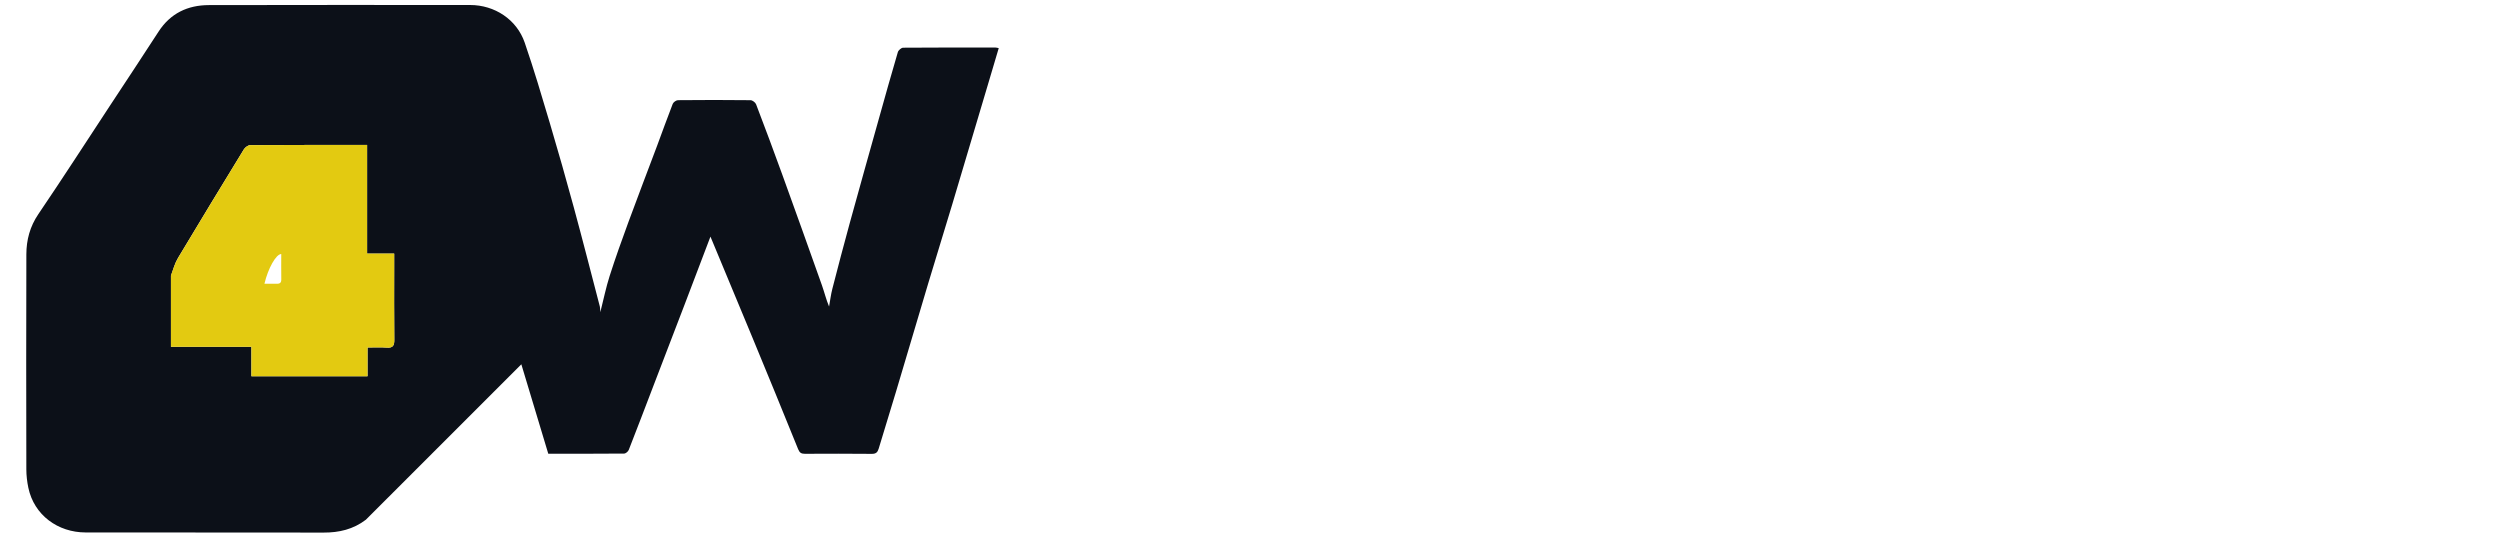
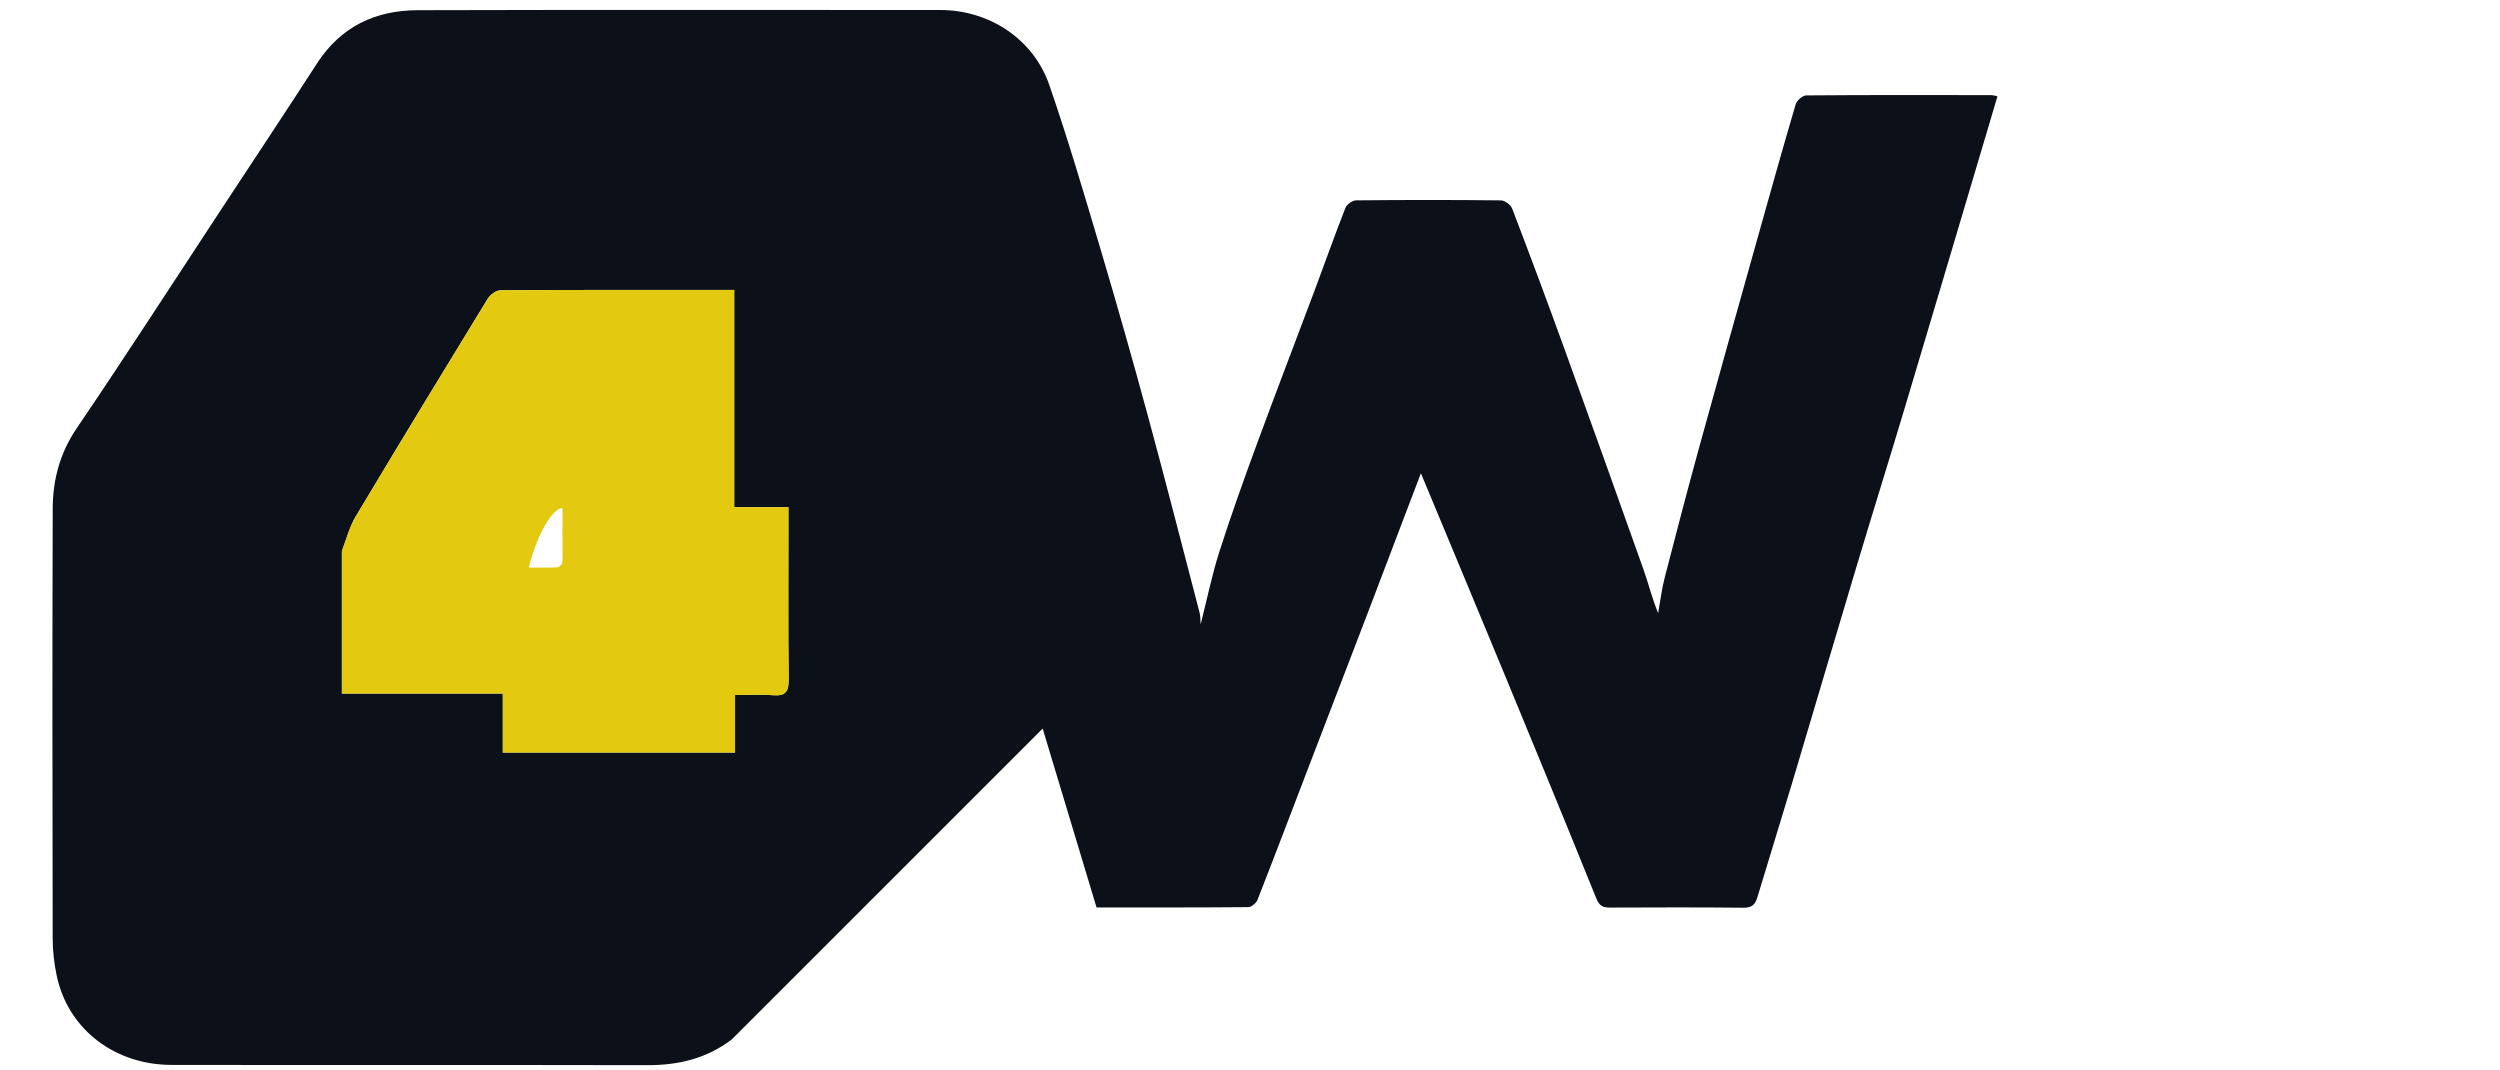
- <svg xmlns="http://www.w3.org/2000/svg" version="1.1" id="Layer_1" x="0px" y="0px" width="100%" viewBox="0 0 2000 428" enable-background="new 0 0 2000 428" xml:space="preserve">
-   <path fill="none" opacity="1" stroke="none" d=" M1315,429   C876.667,429 438.833,429 1,429   C1,286.333 1,143.667 1,1   C667.667,1 1334.333,1 2001,1   C2001,143.667 2001,286.333 2001,429   C1772.5,429 1544,429 1315,429  M292.963,415.533   C334.301,374.197 375.64,332.86 417.068,291.434   C424.134,314.893 431.342,338.819 438.62,362.981   C459.003,362.981 479.154,363.036 499.302,362.852   C500.578,362.84 502.493,361.225 503.004,359.922   C509.818,342.561 516.425,325.12 523.102,307.705   C531.313,286.289 539.563,264.887 547.755,243.463   C554.581,225.61 561.347,207.735 568.359,189.294   C579.667,216.476 590.743,242.96 601.706,269.492   C614.063,299.4 626.391,329.32 638.503,359.327   C639.69,362.267 641.094,363.045 643.918,363.034   C661.751,362.964 679.585,362.898 697.416,363.089   C700.753,363.125 702.075,361.827 702.944,358.935   C707.545,343.61 712.322,328.338 716.907,313.008   C725.459,284.41 733.865,255.768 742.438,227.176   C748.833,205.848 755.47,184.593 761.864,163.266   C771.668,130.564 781.358,97.828 791.093,65.106   C793.715,56.294 796.324,47.479 798.987,38.506   C797.794,38.28 797.15,38.052 796.506,38.051   C771.84,38.025 747.173,37.956 722.508,38.166   C721.044,38.179 718.725,40.187 718.278,41.702   C713.047,59.425 708.07,77.223 703.083,95.018   C695.291,122.817 687.46,150.605 679.806,178.443   C674.995,195.936 670.4,213.489 665.878,231.06   C664.682,235.707 664.115,240.516 663.259,245.251   C660.857,239.495 659.496,233.718 657.523,228.158   C647.037,198.596 636.468,169.063 625.785,139.572   C618.983,120.796 612.001,102.085 604.869,83.432   C604.298,81.939 601.944,80.171 600.4,80.153   C581.069,79.931 561.734,79.942 542.403,80.142   C540.942,80.157 538.712,81.746 538.173,83.125   C533.845,94.182 529.888,105.383 525.721,116.504   C518.075,136.912 510.236,157.249 502.719,177.704   C497.479,191.961 492.354,206.274 487.729,220.738   C484.805,229.885 482.896,239.357 480.262,249.743   C480.082,247.503 480.158,246.312 479.872,245.216   C472.959,218.731 466.185,192.208 459.008,165.794   C452.904,143.328 446.533,120.93 439.904,98.614   C433.489,77.017 427.087,55.393 419.761,34.097   C413.386,15.568 395.709,4.007 376.078,4.003   C306.412,3.991 236.745,3.889 167.079,4.078   C150.203,4.123 136.333,10.622 126.832,25.321   C114.025,45.133 100.963,64.78 88.001,84.492   C68.951,113.46 50.162,142.604 30.693,171.287   C23.932,181.247 21.123,191.939 21.086,203.445   C20.904,260.778 20.964,318.111 21.072,375.444   C21.082,380.365 21.658,385.37 22.669,390.19   C27.262,412.106 46.32,425.92 68.465,425.961   C131.965,426.076 195.465,425.927 258.965,426.067   C271.257,426.094 282.519,423.505 292.963,415.533  M903.999,309.5   C903.999,278.001 903.91,246.502 904.042,215.004   C904.098,201.509 910.478,190.964 921.022,183.113   C931.351,175.422 943.293,173.585 955.956,174.955   C972.807,176.777 980.242,184.893 983.831,198.506   C985.903,206.367 986.815,214.741 986.866,222.893   C987.147,267.556 987,312.222 987,356.887   C987,358.812 987,360.737 987,362.7   C1012.334,362.7 1036.919,362.7 1062,362.7   C1062,360.457 1062,358.494 1062,356.532   C1062,309.367 1062.207,262.201 1061.862,215.038   C1061.769,202.379 1060.79,189.605 1058.792,177.111   C1056.127,160.45 1049.257,145.285 1037.379,132.985   C1023.829,118.953 1006.382,112.788 987.503,111.15   C962.755,109.002 939.659,114.518 919.281,129.289   C913.773,133.282 908.708,137.886 902.796,142.739   C902.796,101.156 902.796,60.262 902.796,19.288   C878.024,19.288 853.772,19.288 829.386,19.288   C829.386,133.942 829.386,248.309 829.386,362.688   C854.358,362.688 878.943,362.688 903.999,362.688   C903.999,345.087 903.999,327.794 903.999,309.5  M1609.887,203.899   C1607.04,191.76 1603.127,180.048 1597.061,169.058   C1586.627,150.158 1572.072,135.407 1553.172,125.085   C1526.418,110.474 1497.709,107.812 1468.292,113.216   C1439.381,118.527 1415.035,132.594 1396.75,155.849   C1378.628,178.896 1370.334,205.722 1369.093,234.781   C1368.798,241.685 1369.583,248.643 1370.016,255.568   C1370.873,269.285 1374.32,282.389 1380.001,294.863   C1387.074,310.395 1396.557,324.094 1409.675,335.359   C1421.147,345.209 1433.691,353.001 1447.761,358.313   C1460.855,363.255 1474.366,366.055 1488.417,367.257   C1503.365,368.535 1518.132,368.466 1532.646,365.027   C1543.886,362.363 1555.112,359.126 1565.81,354.817   C1579.248,349.404 1591.51,341.681 1602.01,331.527   C1601.585,330.338 1601.447,329.286 1600.902,328.525   C1590.504,314.023 1579.947,299.633 1569.71,285.018   C1567.55,281.936 1566.559,281.617 1563.323,283.933   C1554.308,290.383 1544.979,296.228 1533.946,299.169   C1522.214,302.296 1510.617,302.449 1498.684,301.106   C1480.495,299.059 1465.197,291.671 1453.354,277.726   C1448.173,271.625 1444.315,264.631 1443.11,255.834   C1499.525,255.834 1555.583,255.834 1612,255.834   C1612,253.649 1612.062,252.003 1611.99,250.363   C1611.331,235.163 1610.649,219.964 1609.887,203.899  M1301.737,353.106   C1314.282,347.767 1325.392,340.32 1335.125,331.314   C1323.16,314.437 1311.639,298.187 1299.882,281.605   C1297.982,282.809 1296.137,283.825 1294.458,285.066   C1281.832,294.395 1267.977,300.867 1252.167,301.915   C1234.799,303.067 1218.021,300.555 1202.563,291.853   C1188.422,283.891 1179.755,271.807 1174.84,255.738   C1231.635,255.738 1287.681,255.738 1344.005,255.738   C1344.005,243.83 1344.413,232.455 1343.87,221.124   C1343.471,212.794 1342.791,204.253 1340.557,196.276   C1333.588,171.4 1320.515,150.268 1299.792,134.283   C1280.177,119.152 1257.836,111.749 1233.243,111.084   C1225.651,110.878 1218.025,111.539 1210.428,112.021   C1197.554,112.837 1185.398,116.484 1173.669,121.715   C1154.623,130.21 1139.055,142.892 1126.679,159.73   C1111.249,180.725 1103.603,204.402 1102.142,230.109   C1101.598,239.663 1101.7,249.467 1103.24,258.873   C1105.154,270.555 1107.556,282.485 1112.063,293.348   C1122.298,318.022 1139.561,336.791 1163.027,350.177   C1183.875,362.069 1206.314,366.847 1229.817,367.898   C1237.06,368.222 1244.368,367.495 1251.627,366.975   C1268.979,365.733 1285.441,361.119 1301.737,353.106  M1929.522,188.017   C1931.716,189.689 1933.91,191.36 1936.482,193.319   C1938.577,190.77 1940.447,188.301 1942.515,186.011   C1952.461,174.996 1962.415,163.987 1972.473,153.075   C1974.913,150.427 1975.427,148.477 1972.377,145.778   C1961.318,135.991 1948.788,128.688 1935.217,123.064   C1916.659,115.374 1897.365,110.943 1877.239,111.101   C1868.023,111.173 1858.748,111.841 1849.617,113.093   C1830.703,115.687 1813.537,122.987 1799.145,135.528   C1779.833,152.355 1770.626,173.375 1774.942,199.443   C1777.122,212.614 1782.691,224.061 1791.48,233.922   C1803.798,247.744 1820.037,255.289 1837.133,260.992   C1853.266,266.373 1869.742,270.727 1885.893,276.062   C1891.179,277.809 1897.202,280.098 1900.66,284.076   C1910.556,295.459 1902.612,307.56 1891.744,310.672   C1884.313,312.799 1875.915,313.725 1868.308,312.651   C1846.779,309.611 1827.199,301.639 1811.331,284.796   C1796.085,298.023 1780.903,311.194 1764.816,325.152   C1769.52,329.553 1773.54,333.563 1777.822,337.27   C1787.082,345.287 1797.576,351.286 1808.831,356.099   C1825.153,363.077 1842.305,366.832 1859.847,367.795   C1879.455,368.872 1898.933,367.766 1917.933,361.238   C1936.927,354.712 1952.921,344.074 1964.354,327.875   C1974.995,312.8 1978.518,295.508 1976.179,276.793   C1973.598,256.141 1962.559,241.721 1945.245,231.775   C1925.758,220.579 1903.901,215.518 1882.662,208.859   C1873.197,205.891 1863.523,202.683 1855.042,197.711   C1843.923,191.19 1843.542,175.535 1856.401,169.016   C1864.476,164.923 1873.183,164.401 1882.286,165.866   C1899.981,168.714 1915.109,176.682 1929.522,188.017  M1654,257.5   C1654,292.574 1654,327.649 1654,362.672   C1679.398,362.672 1703.98,362.672 1728.594,362.672   C1728.594,247.99 1728.594,133.636 1728.594,19.328   C1703.604,19.328 1679.021,19.328 1654,19.328   C1654,98.603 1654,177.552 1654,257.5  z" />
+ <svg xmlns="http://www.w3.org/2000/svg" version="1.1" id="Layer_1" x="0px" y="0px" width="100%" viewBox="0 0 1000 428" enable-background="new 0 0 2000 428" xml:space="preserve">
  <path fill="#0C1018" opacity="1" stroke="none" d=" M292.701,415.779   C282.519,423.505 271.257,426.094 258.965,426.067   C195.465,425.927 131.965,426.076 68.465,425.961   C46.32,425.92 27.262,412.106 22.669,390.19   C21.658,385.37 21.082,380.365 21.072,375.444   C20.964,318.111 20.904,260.778 21.086,203.445   C21.123,191.939 23.932,181.247 30.693,171.287   C50.162,142.604 68.951,113.46 88.001,84.492   C100.963,64.78 114.025,45.133 126.832,25.321   C136.333,10.622 150.203,4.123 167.079,4.078   C236.745,3.889 306.412,3.991 376.078,4.003   C395.709,4.007 413.386,15.568 419.761,34.097   C427.087,55.393 433.489,77.017 439.904,98.614   C446.533,120.93 452.904,143.328 459.008,165.794   C466.185,192.208 472.959,218.731 479.872,245.216   C480.158,246.312 480.082,247.503 480.262,249.743   C482.896,239.357 484.805,229.885 487.729,220.738   C492.354,206.274 497.479,191.961 502.719,177.704   C510.236,157.249 518.075,136.912 525.721,116.504   C529.888,105.383 533.845,94.182 538.173,83.125   C538.712,81.746 540.942,80.157 542.403,80.142   C561.734,79.942 581.069,79.931 600.4,80.153   C601.944,80.171 604.298,81.939 604.869,83.432   C612.001,102.085 618.983,120.796 625.785,139.572   C636.468,169.063 647.037,198.596 657.523,228.158   C659.496,233.718 660.857,239.495 663.259,245.251   C664.115,240.516 664.682,235.707 665.878,231.06   C670.4,213.489 674.995,195.936 679.806,178.443   C687.46,150.605 695.291,122.817 703.083,95.018   C708.07,77.223 713.047,59.425 718.278,41.702   C718.725,40.187 721.044,38.179 722.508,38.166   C747.173,37.956 771.84,38.025 796.506,38.051   C797.15,38.052 797.794,38.28 798.987,38.506   C796.324,47.479 793.715,56.294 791.093,65.106   C781.358,97.828 771.668,130.564 761.864,163.266   C755.47,184.593 748.833,205.848 742.438,227.176   C733.865,255.768 725.459,284.41 716.907,313.008   C712.322,328.338 707.545,343.61 702.944,358.935   C702.075,361.827 700.753,363.125 697.416,363.089   C679.585,362.898 661.751,362.964 643.918,363.034   C641.094,363.045 639.69,362.267 638.503,359.327   C626.391,329.32 614.063,299.4 601.706,269.492   C590.743,242.96 579.667,216.476 568.359,189.294   C561.347,207.735 554.581,225.61 547.755,243.463   C539.563,264.887 531.313,286.289 523.102,307.705   C516.425,325.12 509.818,342.561 503.004,359.922   C502.493,361.225 500.578,362.84 499.302,362.852   C479.154,363.036 459.003,362.981 438.62,362.981   C431.342,338.819 424.134,314.893 417.068,291.434   C375.64,332.86 334.301,374.197 292.701,415.779  M136.752,220.725   C136.752,239.463 136.752,258.201 136.752,277.427   C158.621,277.427 179.693,277.427 201.121,277.427   C201.121,285.535 201.121,293.148 201.121,301.01   C232.184,301.01 262.878,301.01 294.016,301.01   C294.016,293.277 294.016,285.855 294.016,278   C299.405,278 304.387,277.689 309.311,278.087   C314.334,278.494 315.508,276.457 315.454,271.754   C315.23,252.264 315.36,232.771 315.36,213.279   C315.36,209.998 315.36,206.717 315.36,202.867   C307.942,202.867 301.049,202.867 293.685,202.867   C293.685,173.559 293.685,144.838 293.685,115.966   C262.198,115.966 231.214,115.91 200.231,116.115   C198.477,116.126 196.08,117.877 195.089,119.495   C177.393,148.391 159.794,177.347 142.39,206.42   C139.93,210.53 138.603,215.319 136.752,220.725  z" />
-   <path fill="none" opacity="1" stroke="none" d=" M903.999,310   C903.999,327.794 903.999,345.087 903.999,362.688   C878.943,362.688 854.358,362.688 829.386,362.688   C829.386,248.309 829.386,133.942 829.386,19.288   C853.772,19.288 878.024,19.288 902.796,19.288   C902.796,60.262 902.796,101.156 902.796,142.739   C908.708,137.886 913.773,133.282 919.281,129.289   C939.659,114.518 962.755,109.002 987.503,111.15   C1006.382,112.788 1023.829,118.953 1037.379,132.985   C1049.257,145.285 1056.127,160.45 1058.792,177.111   C1060.79,189.605 1061.769,202.379 1061.862,215.038   C1062.207,262.201 1062,309.367 1062,356.532   C1062,358.494 1062,360.457 1062,362.7   C1036.919,362.7 1012.334,362.7 987,362.7   C987,360.737 987,358.812 987,356.887   C987,312.222 987.147,267.556 986.866,222.893   C986.815,214.741 985.903,206.367 983.831,198.506   C980.242,184.893 972.807,176.777 955.956,174.955   C943.293,173.585 931.351,175.422 921.022,183.113   C910.478,190.964 904.098,201.509 904.042,215.004   C903.91,246.502 903.999,278.001 903.999,310  z" />
-   <path fill="none" opacity="1" stroke="none" d=" M1609.931,204.332   C1610.649,219.964 1611.331,235.163 1611.99,250.363   C1612.062,252.003 1612,253.649 1612,255.834   C1555.583,255.834 1499.525,255.834 1443.11,255.834   C1444.315,264.631 1448.173,271.625 1453.354,277.726   C1465.197,291.671 1480.495,299.059 1498.684,301.106   C1510.617,302.449 1522.214,302.296 1533.946,299.169   C1544.979,296.228 1554.308,290.383 1563.323,283.933   C1566.559,281.617 1567.55,281.936 1569.71,285.018   C1579.947,299.633 1590.504,314.023 1600.902,328.525   C1601.447,329.286 1601.585,330.338 1602.01,331.527   C1591.51,341.681 1579.248,349.404 1565.81,354.817   C1555.112,359.126 1543.886,362.363 1532.646,365.027   C1518.132,368.466 1503.365,368.535 1488.417,367.257   C1474.366,366.055 1460.855,363.255 1447.761,358.313   C1433.691,353.001 1421.147,345.209 1409.675,335.359   C1396.557,324.094 1387.074,310.395 1380.001,294.863   C1374.32,282.389 1370.873,269.285 1370.016,255.568   C1369.583,248.643 1368.798,241.685 1369.093,234.781   C1370.334,205.722 1378.628,178.896 1396.75,155.849   C1415.035,132.594 1439.381,118.527 1468.292,113.216   C1497.709,107.812 1526.418,110.474 1553.172,125.085   C1572.072,135.407 1586.627,150.158 1597.061,169.058   C1603.127,180.048 1607.04,191.76 1609.931,204.332  M1538.904,199.827   C1535.859,192.8 1530.986,187.16 1524.732,182.983   C1506.635,170.895 1487.637,171.487 1468.39,179.913   C1454.009,186.209 1446.711,198.168 1442.431,212.684   C1475.864,212.684 1508.795,212.684 1542.776,212.684   C1541.387,208.267 1540.183,204.437 1538.904,199.827  z" />
-   <path fill="none" opacity="1" stroke="none" d=" M1301.396,353.284   C1285.441,361.119 1268.979,365.733 1251.627,366.975   C1244.368,367.495 1237.06,368.222 1229.817,367.898   C1206.314,366.847 1183.875,362.069 1163.027,350.177   C1139.561,336.791 1122.298,318.022 1112.063,293.348   C1107.556,282.485 1105.154,270.555 1103.24,258.873   C1101.7,249.467 1101.598,239.663 1102.142,230.109   C1103.603,204.402 1111.249,180.725 1126.679,159.73   C1139.055,142.892 1154.623,130.21 1173.669,121.715   C1185.398,116.484 1197.554,112.837 1210.428,112.021   C1218.025,111.539 1225.651,110.878 1233.243,111.084   C1257.836,111.749 1280.177,119.152 1299.792,134.283   C1320.515,150.268 1333.588,171.4 1340.557,196.276   C1342.791,204.253 1343.471,212.794 1343.87,221.124   C1344.413,232.455 1344.005,243.83 1344.005,255.738   C1287.681,255.738 1231.635,255.738 1174.84,255.738   C1179.755,271.807 1188.422,283.891 1202.563,291.853   C1218.021,300.555 1234.799,303.067 1252.167,301.915   C1267.977,300.867 1281.832,294.395 1294.458,285.066   C1296.137,283.825 1297.982,282.809 1299.882,281.605   C1311.639,298.187 1323.16,314.437 1335.125,331.314   C1325.392,340.32 1314.282,347.767 1301.396,353.284  M1183.48,194.079   C1180.461,200.099 1177.443,206.12 1174.18,212.627   C1208.619,212.627 1241.648,212.627 1274.733,212.627   C1271.653,192.78 1261.591,184.524 1251.383,179.195   C1232.506,169.34 1199.019,172.814 1183.48,194.079  z" />
-   <path fill="none" opacity="1" stroke="none" d=" M1929.264,187.764   C1915.109,176.682 1899.981,168.714 1882.286,165.866   C1873.183,164.401 1864.476,164.923 1856.401,169.016   C1843.542,175.535 1843.923,191.19 1855.042,197.711   C1863.523,202.683 1873.197,205.891 1882.662,208.859   C1903.901,215.518 1925.758,220.579 1945.245,231.775   C1962.559,241.721 1973.598,256.141 1976.179,276.793   C1978.518,295.508 1974.995,312.8 1964.354,327.875   C1952.921,344.074 1936.927,354.712 1917.933,361.238   C1898.933,367.766 1879.455,368.872 1859.847,367.795   C1842.305,366.832 1825.153,363.077 1808.831,356.099   C1797.576,351.286 1787.082,345.287 1777.822,337.27   C1773.54,333.563 1769.52,329.553 1764.816,325.152   C1780.903,311.194 1796.085,298.023 1811.331,284.796   C1827.199,301.639 1846.779,309.611 1868.308,312.651   C1875.915,313.725 1884.313,312.799 1891.744,310.672   C1902.612,307.56 1910.556,295.459 1900.66,284.076   C1897.202,280.098 1891.179,277.809 1885.893,276.062   C1869.742,270.727 1853.266,266.373 1837.133,260.992   C1820.037,255.289 1803.798,247.744 1791.48,233.922   C1782.691,224.061 1777.122,212.614 1774.942,199.443   C1770.626,173.375 1779.833,152.355 1799.145,135.528   C1813.537,122.987 1830.703,115.687 1849.617,113.093   C1858.748,111.841 1868.023,111.173 1877.239,111.101   C1897.365,110.943 1916.659,115.374 1935.217,123.064   C1948.788,128.688 1961.318,135.991 1972.377,145.778   C1975.427,148.477 1974.913,150.427 1972.473,153.075   C1962.415,163.987 1952.461,174.996 1942.515,186.011   C1940.447,188.301 1938.577,190.77 1936.482,193.319   C1933.91,191.36 1931.716,189.689 1929.264,187.764  z" />
-   <path fill="none" opacity="1" stroke="none" d=" M1654,257   C1654,177.552 1654,98.603 1654,19.328   C1679.021,19.328 1703.604,19.328 1728.594,19.328   C1728.594,133.636 1728.594,247.99 1728.594,362.672   C1703.98,362.672 1679.398,362.672 1654,362.672   C1654,327.649 1654,292.574 1654,257  z" />
  <path fill="#E3CA11" opacity="1" stroke="none" d=" M136.752,220.259   C138.603,215.319 139.93,210.53 142.39,206.42   C159.794,177.347 177.393,148.391 195.089,119.495   C196.08,117.877 198.477,116.126 200.231,116.115   C231.214,115.91 262.198,115.966 293.685,115.966   C293.685,144.838 293.685,173.559 293.685,202.867   C301.049,202.867 307.942,202.867 315.36,202.867   C315.36,206.717 315.36,209.998 315.36,213.279   C315.36,232.771 315.23,252.264 315.454,271.754   C315.508,276.457 314.334,278.494 309.311,278.087   C304.387,277.689 299.405,278 294.016,278   C294.016,285.855 294.016,293.277 294.016,301.01   C262.878,301.01 232.184,301.01 201.121,301.01   C201.121,293.148 201.121,285.535 201.121,277.427   C179.693,277.427 158.621,277.427 136.752,277.427   C136.752,258.201 136.752,239.463 136.752,220.259  M220.338,227.003   C222.771,227.063 225.088,227.167 225.031,223.586   C224.923,216.798 225,210.007 225,203.215   C220.808,203.304 214.447,214.69 211.551,227.003   C214.297,227.003 216.865,227.003 220.338,227.003  z" />
-   <path fill="none" opacity="1" stroke="none" d=" M1538.942,200.216   C1540.183,204.437 1541.387,208.267 1542.776,212.684   C1508.795,212.684 1475.864,212.684 1442.431,212.684   C1446.711,198.168 1454.009,186.209 1468.39,179.913   C1487.637,171.487 1506.635,170.895 1524.732,182.983   C1530.986,187.16 1535.859,192.8 1538.942,200.216  z" />
-   <path fill="none" opacity="1" stroke="none" d=" M1183.729,193.811   C1199.019,172.814 1232.506,169.34 1251.383,179.195   C1261.591,184.524 1271.653,192.78 1274.733,212.627   C1241.648,212.627 1208.619,212.627 1174.18,212.627   C1177.443,206.12 1180.461,200.099 1183.729,193.811  z" />
-   <path fill="none" opacity="1" stroke="none" d=" M219.885,227.003   C216.865,227.003 214.297,227.003 211.551,227.003   C214.447,214.69 220.808,203.304 225,203.215   C225,210.007 224.923,216.798 225.031,223.586   C225.088,227.167 222.771,227.063 219.885,227.003  z" />
</svg>
